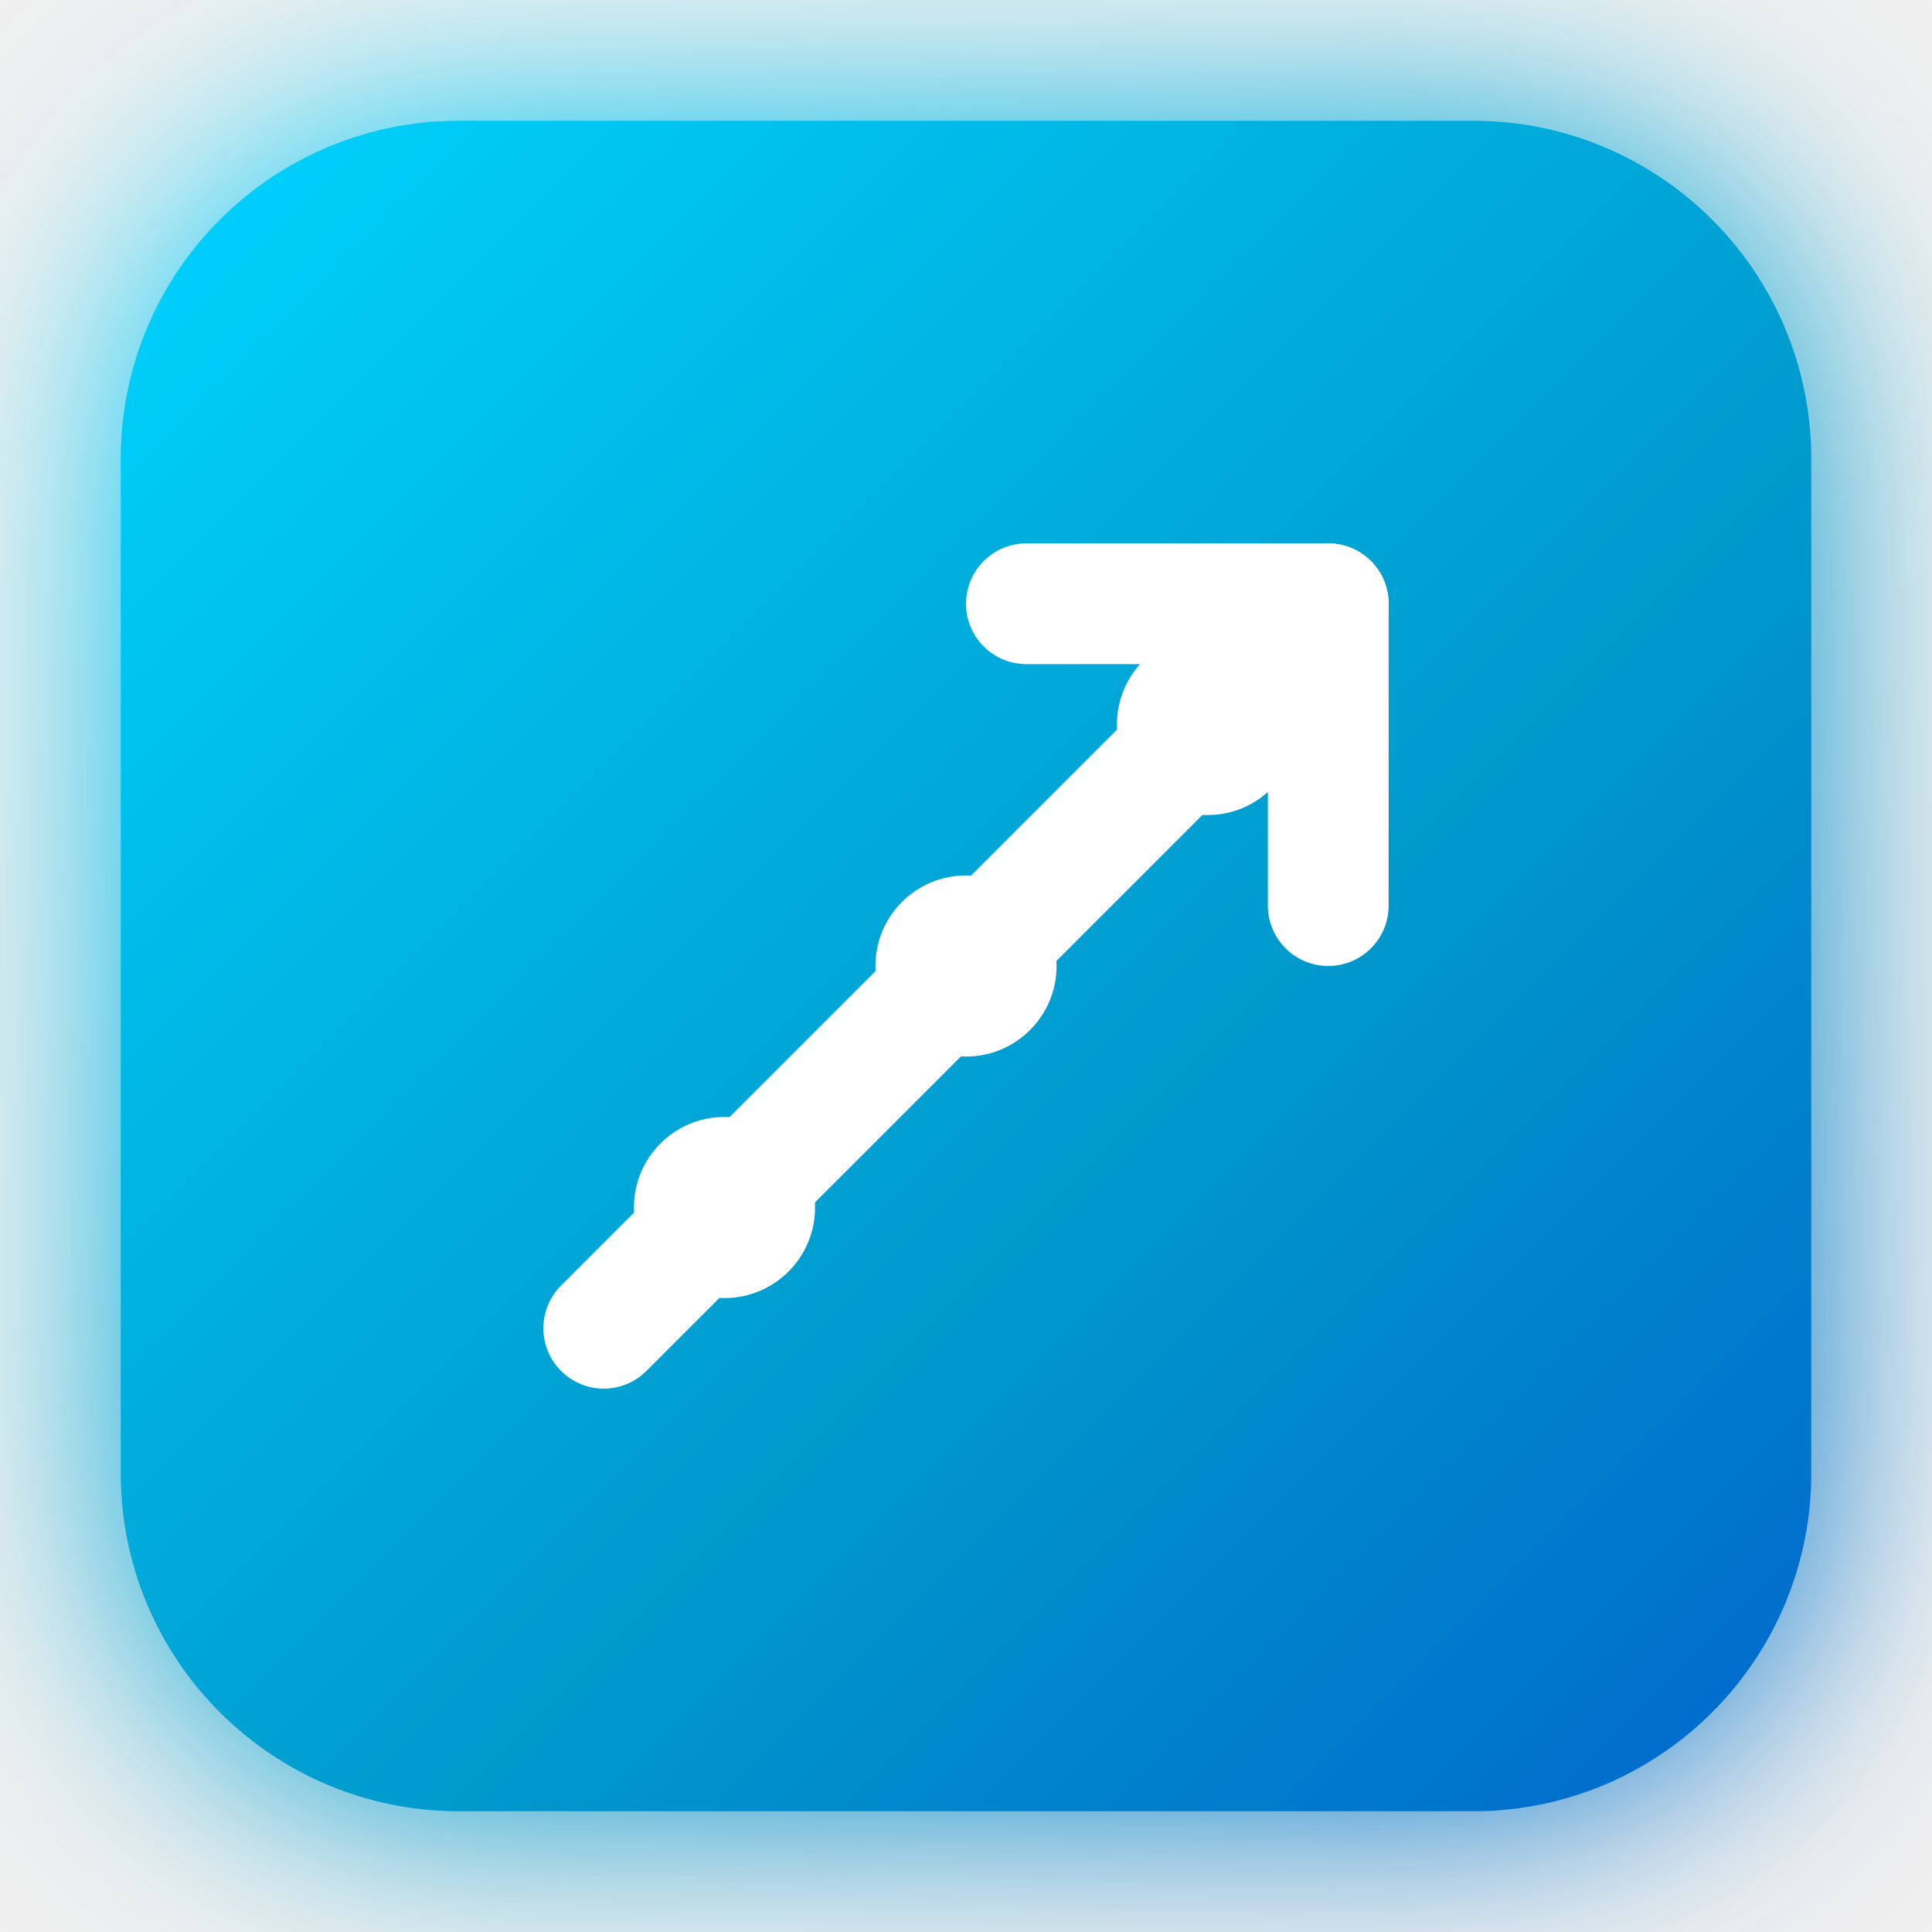
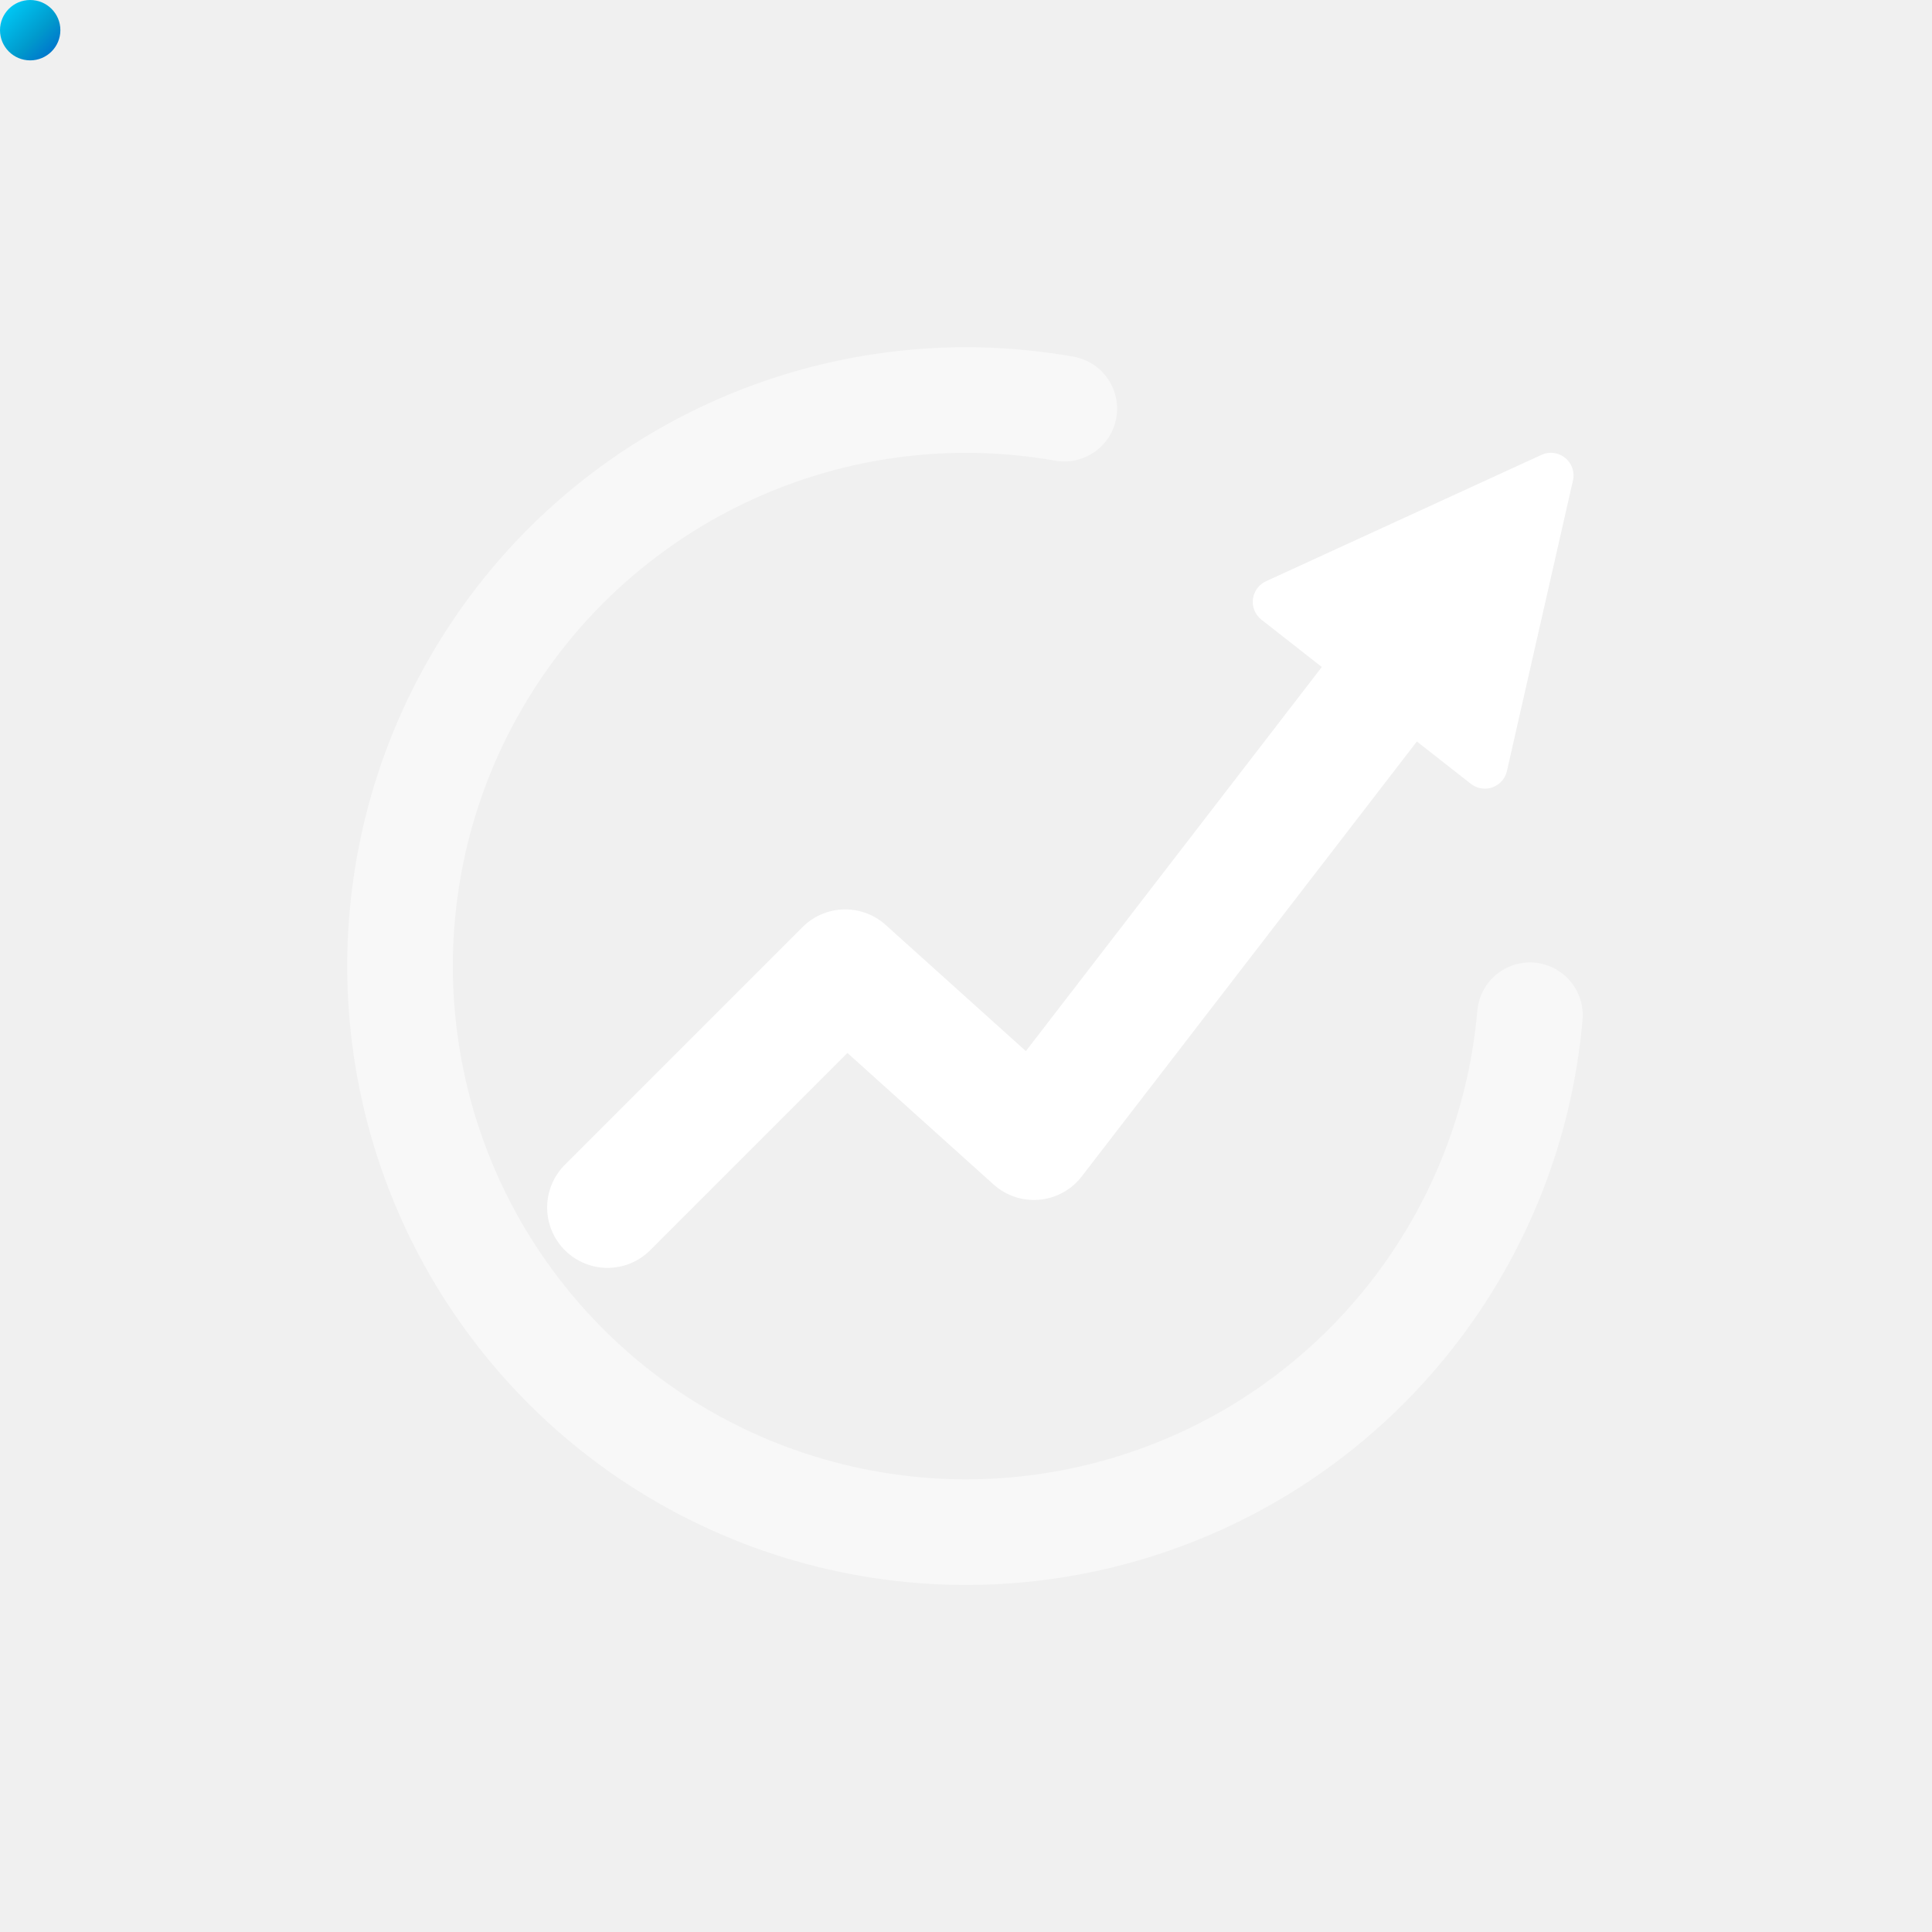
- <svg xmlns="http://www.w3.org/2000/svg" width="32" height="32" viewBox="0 0 32 32">
+ <svg xmlns="http://www.w3.org/2000/svg" viewBox="0 0 1024 1024" width="32" height="32">
  <defs>
-     <linearGradient id="logoGradient" x1="0%" y1="0%" x2="100%" y2="100%">
-       <stop offset="0%" style="stop-color:#00D4FF;stop-opacity:1" />
-       <stop offset="60%" style="stop-color:#0099CC;stop-opacity:1" />
-       <stop offset="100%" style="stop-color:#0066CC;stop-opacity:1" />
+     <linearGradient id="bg" x1="0" y1="0" x2="1" y2="1">
+       <stop offset="0" stop-color="#00D4FF" />
+       <stop offset="0.6" stop-color="#0099CC" />
+       <stop offset="1" stop-color="#0066CC" />
    </linearGradient>
-     <filter id="glow">
-       <feGaussianBlur stdDeviation="2" result="coloredBlur" />
-       <feMerge>
-         <feMergeNode in="coloredBlur" />
-         <feMergeNode in="SourceGraphic" />
-       </feMerge>
-     </filter>
  </defs>
-   <rect x="2" y="2" width="28" height="28" rx="5.6" ry="5.6" fill="url(#logoGradient)" filter="url(#glow)" />
-   <g fill="white" transform="translate(8, 8)">
-     <path d="M2 14 L14 2" stroke="white" stroke-width="2" stroke-linecap="round" />
-     <path d="M9 2 L14 2 L14 7" stroke="white" stroke-width="2" stroke-linecap="round" stroke-linejoin="round" fill="none" />
-     <circle cx="4" cy="12" r="1.5" fill="white" />
-     <circle cx="8" cy="8" r="1.5" fill="white" />
-     <circle cx="12" cy="4" r="1.5" fill="white" />
-   </g>
+   <rect width="32" height="32" rx="224" fill="url(#bg)" />
+   <path d="M810.9 538.1 A300 300 0 1 1 564.1 216.6" fill="none" stroke="#fff" stroke-opacity="0.5" stroke-width="56" stroke-linecap="round" />
+   <polyline points="322,640 448,514 548,604 736,360" fill="none" stroke="#fff" stroke-width="64" stroke-linecap="round" stroke-linejoin="round" />
+   <polygon points="822,252 787,406 676,319" fill="#fff" stroke="#fff" stroke-width="24" stroke-linejoin="round" />
</svg>
